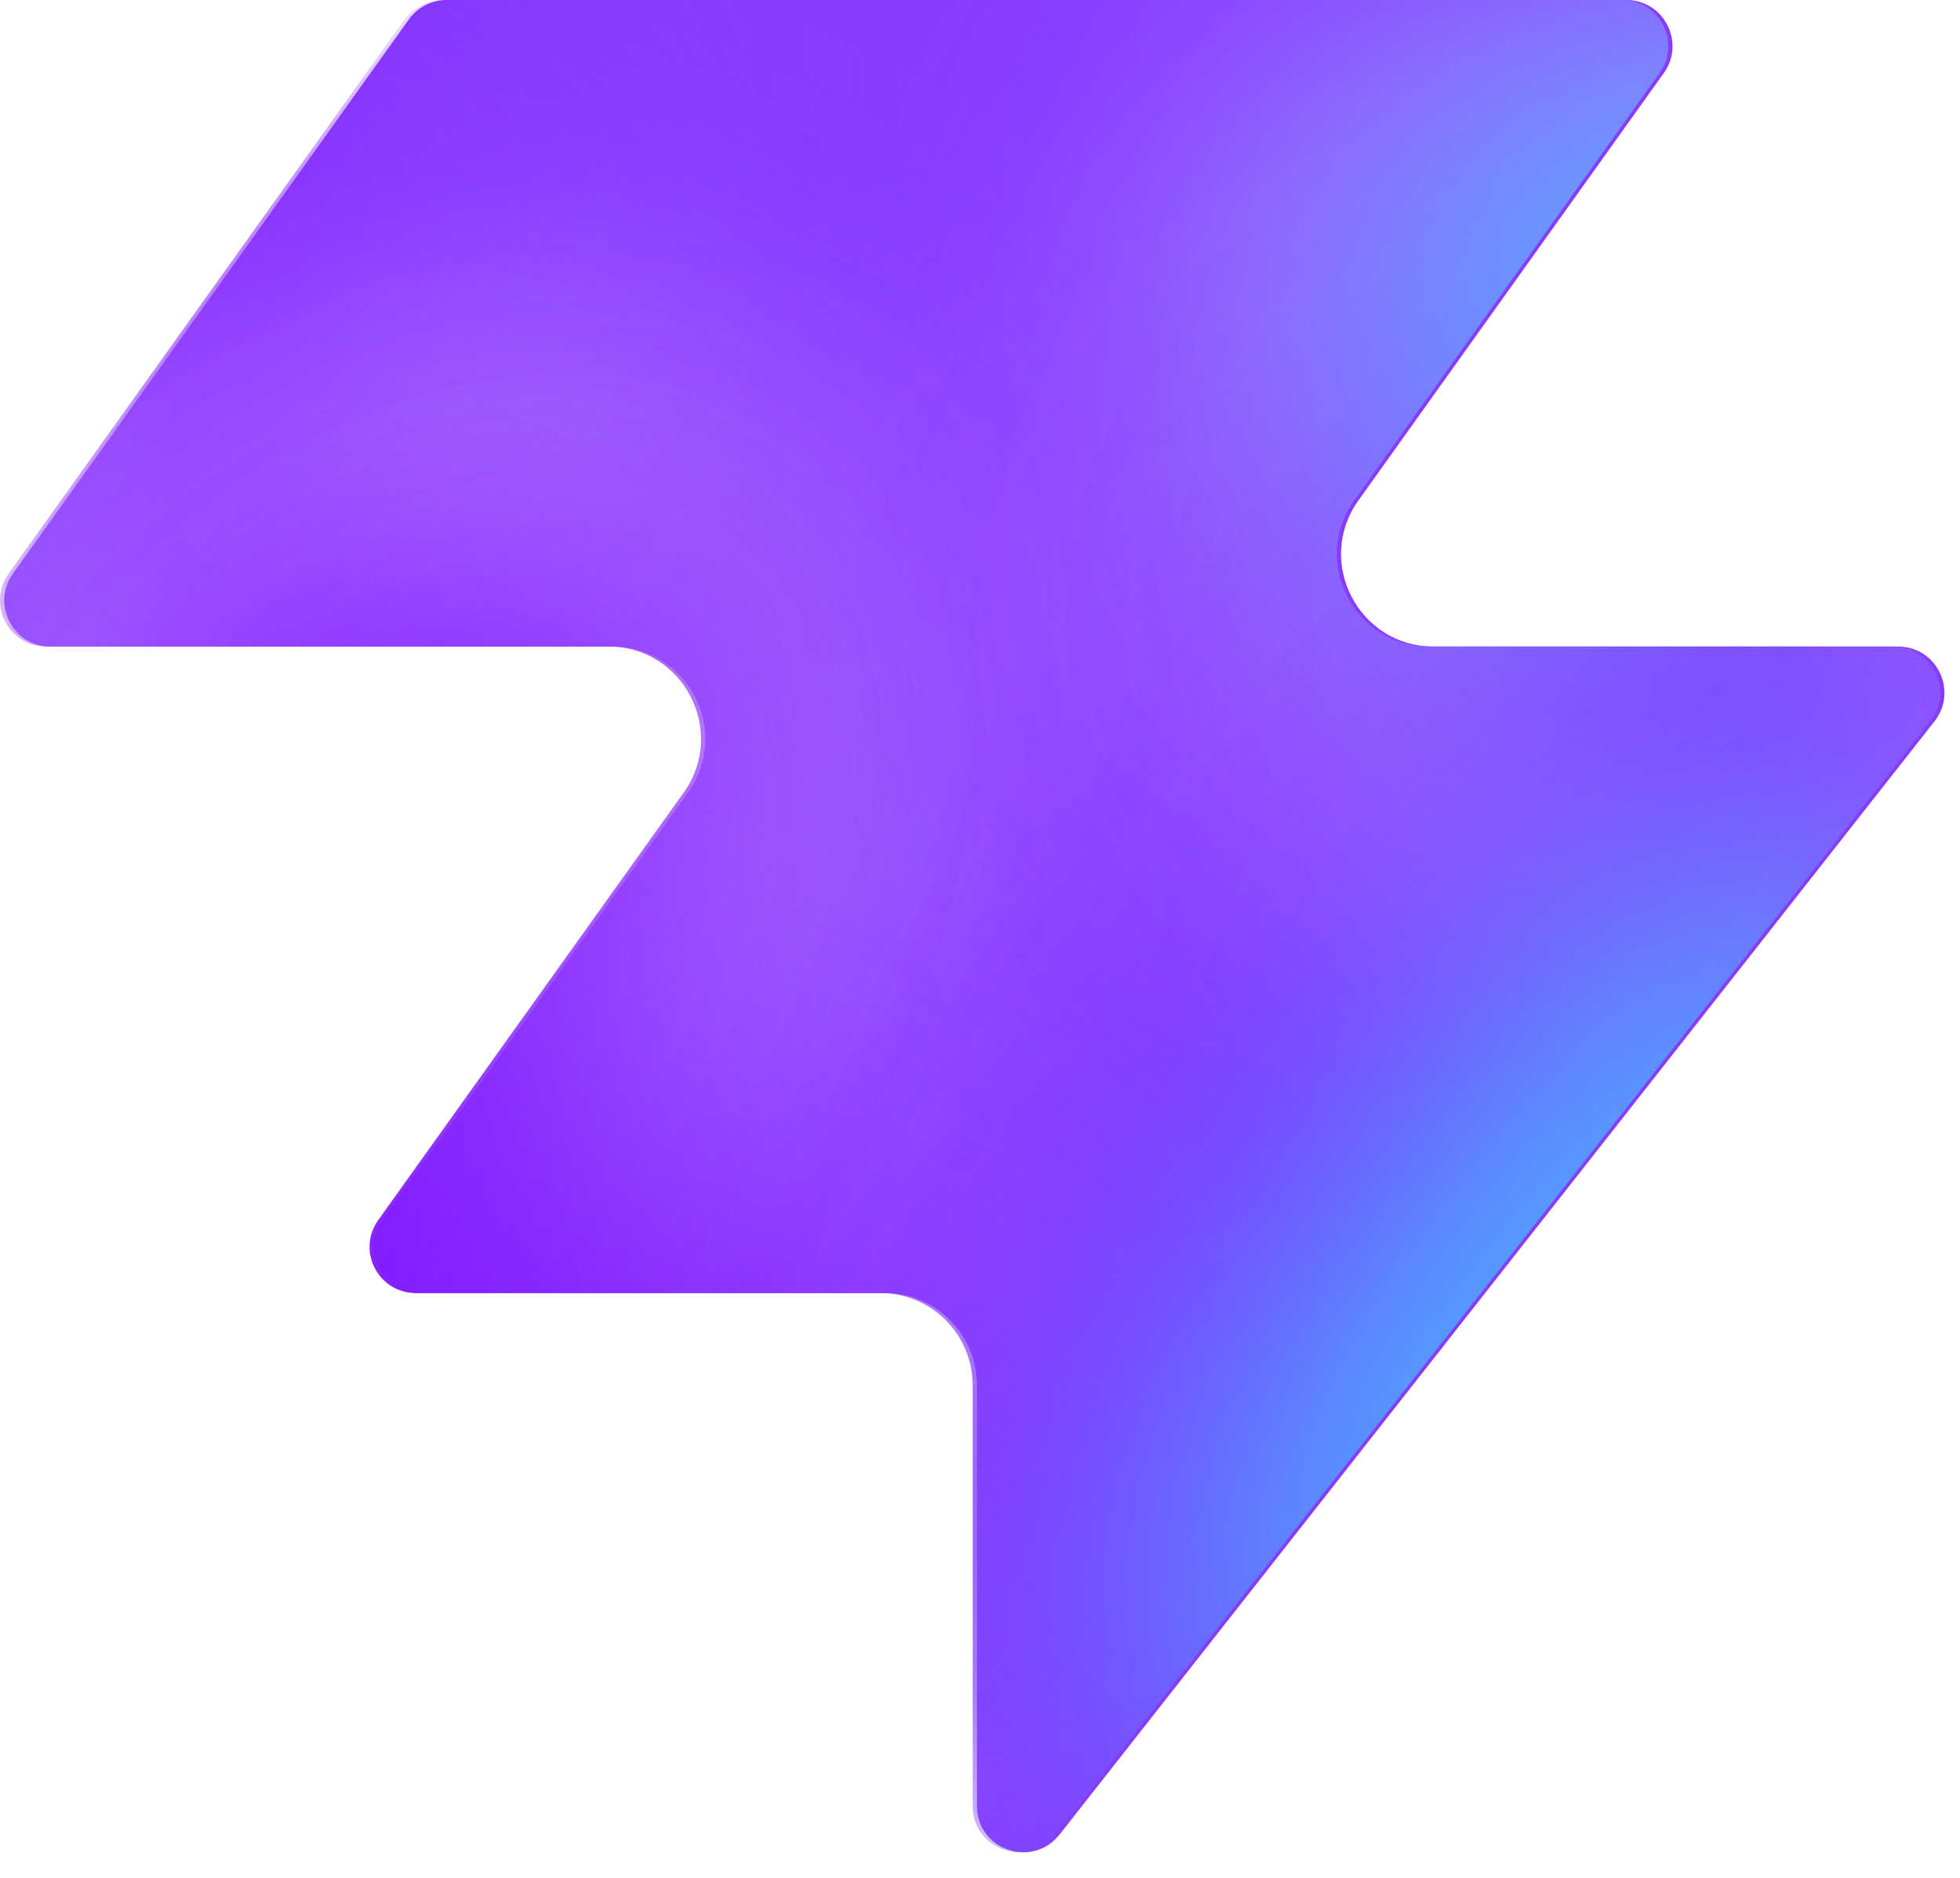
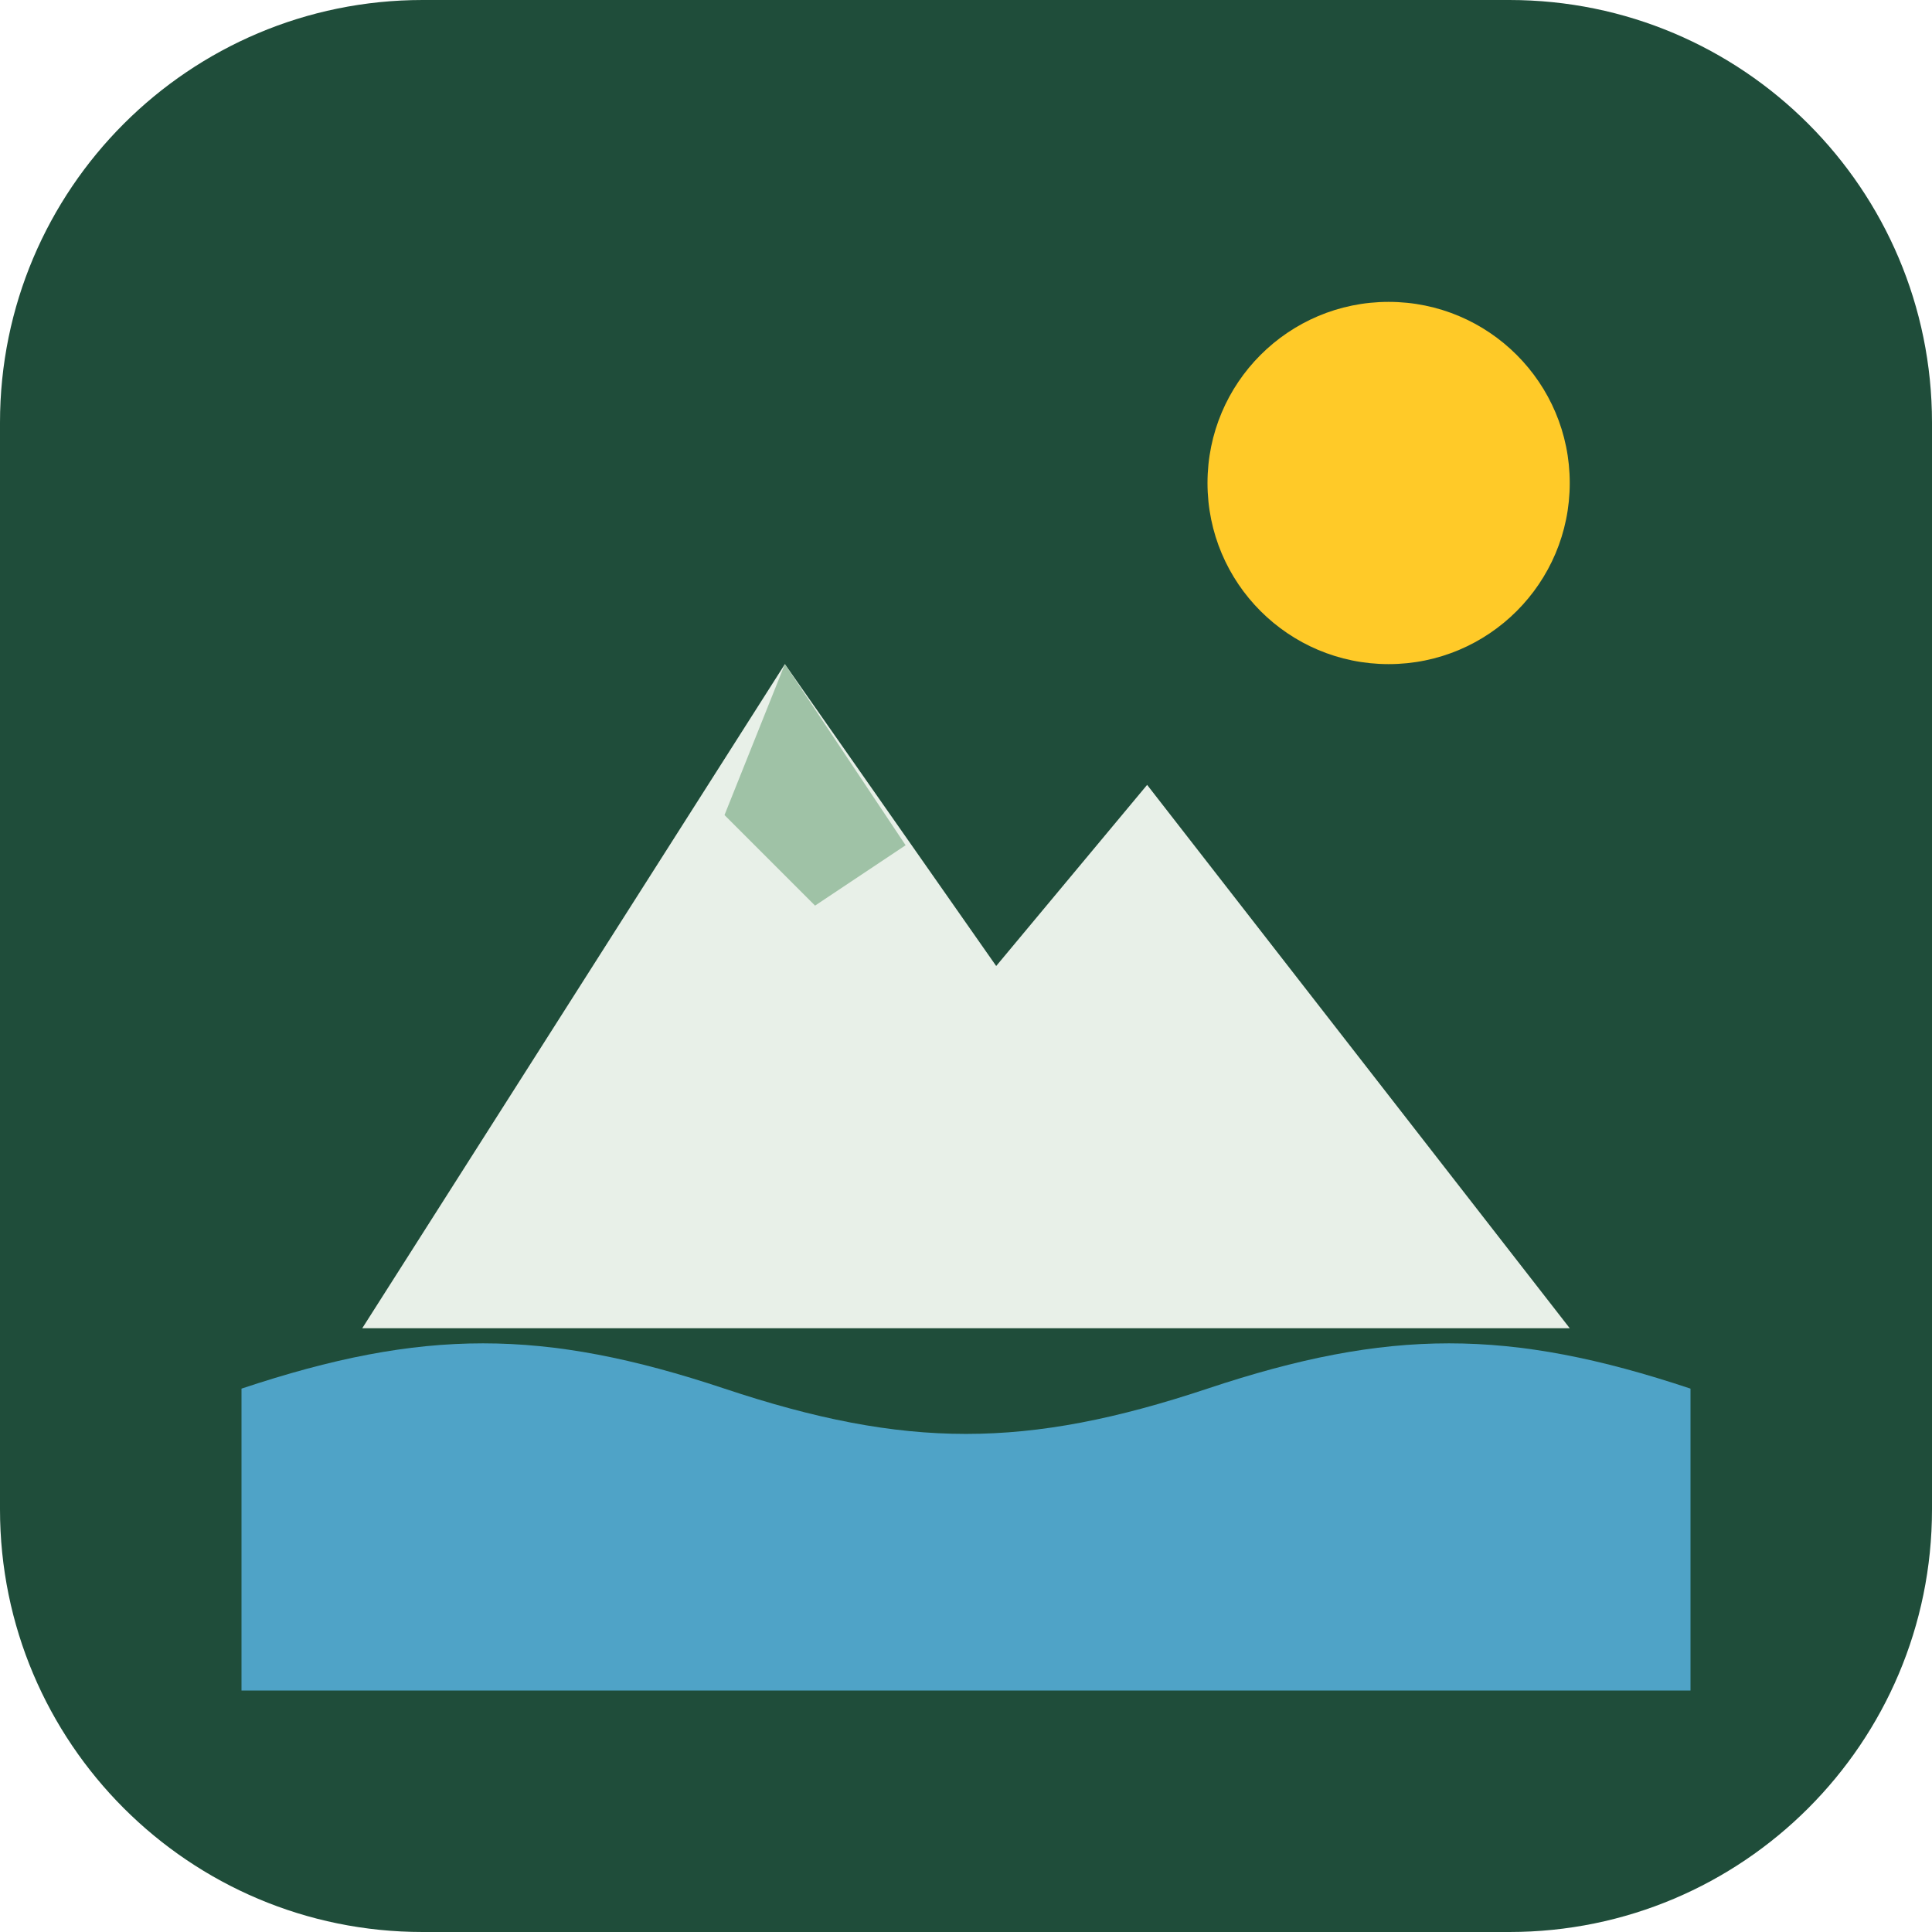
- <svg xmlns="http://www.w3.org/2000/svg" width="48" height="46" fill="none" viewBox="0 0 48 46">
-   <path fill="#863bff" d="M25.946 44.938c-.664.845-2.021.375-2.021-.698V33.937a2.26 2.26 0 0 0-2.262-2.262H10.287c-.92 0-1.456-1.04-.92-1.788l7.48-10.471c1.07-1.497 0-3.578-1.842-3.578H1.237c-.92 0-1.456-1.04-.92-1.788L10.013.474c.214-.297.556-.474.92-.474h28.894c.92 0 1.456 1.04.92 1.788l-7.48 10.471c-1.07 1.498 0 3.579 1.842 3.579h11.377c.943 0 1.473 1.088.89 1.83L25.947 44.94z" style="fill:#863bff;fill:color(display-p3 .525 .23 1);fill-opacity:1" />
-   <mask id="a" width="48" height="46" x="0" y="0" maskUnits="userSpaceOnUse" style="mask-type:alpha">
-     <path fill="#000" d="M25.842 44.938c-.664.844-2.021.375-2.021-.698V33.937a2.26 2.26 0 0 0-2.262-2.262H10.183c-.92 0-1.456-1.04-.92-1.788l7.48-10.471c1.07-1.498 0-3.579-1.842-3.579H1.133c-.92 0-1.456-1.04-.92-1.787L9.91.473c.214-.297.556-.474.92-.474h28.894c.92 0 1.456 1.04.92 1.788l-7.48 10.471c-1.07 1.498 0 3.578 1.842 3.578h11.377c.943 0 1.473 1.088.89 1.832L25.843 44.94z" style="fill:#000;fill-opacity:1" />
-   </mask>
-   <g mask="url(#a)">
-     <g filter="url(#b)">
-       <ellipse cx="5.508" cy="14.704" fill="#ede6ff" rx="5.508" ry="14.704" style="fill:#ede6ff;fill:color(display-p3 .927 .903 1);fill-opacity:1" transform="matrix(.00324 1 1 -.00324 -4.47 31.516)" />
-     </g>
-     <g filter="url(#c)">
-       <ellipse cx="10.399" cy="29.851" fill="#ede6ff" rx="10.399" ry="29.851" style="fill:#ede6ff;fill:color(display-p3 .927 .903 1);fill-opacity:1" transform="matrix(.00324 1 1 -.00324 -39.328 7.883)" />
-     </g>
-     <g filter="url(#d)">
-       <ellipse cx="5.508" cy="30.487" fill="#7e14ff" rx="5.508" ry="30.487" style="fill:#7e14ff;fill:color(display-p3 .492 .077 1);fill-opacity:1" transform="rotate(89.814 -25.913 -14.639)scale(1 -1)" />
-     </g>
-     <g filter="url(#e)">
-       <ellipse cx="5.508" cy="30.599" fill="#7e14ff" rx="5.508" ry="30.599" style="fill:#7e14ff;fill:color(display-p3 .492 .077 1);fill-opacity:1" transform="rotate(89.814 -32.644 -3.334)scale(1 -1)" />
-     </g>
-     <g filter="url(#f)">
-       <ellipse cx="5.508" cy="30.599" fill="#7e14ff" rx="5.508" ry="30.599" style="fill:#7e14ff;fill:color(display-p3 .492 .077 1);fill-opacity:1" transform="matrix(.00324 1 1 -.00324 -34.34 30.47)" />
-     </g>
-     <g filter="url(#g)">
-       <ellipse cx="14.072" cy="22.078" fill="#ede6ff" rx="14.072" ry="22.078" style="fill:#ede6ff;fill:color(display-p3 .927 .903 1);fill-opacity:1" transform="rotate(93.35 24.506 48.493)scale(-1 1)" />
-     </g>
-     <g filter="url(#h)">
-       <ellipse cx="3.47" cy="21.501" fill="#7e14ff" rx="3.47" ry="21.501" style="fill:#7e14ff;fill:color(display-p3 .492 .077 1);fill-opacity:1" transform="rotate(89.009 28.708 47.59)scale(-1 1)" />
-     </g>
-     <g filter="url(#i)">
-       <ellipse cx="3.47" cy="21.501" fill="#7e14ff" rx="3.47" ry="21.501" style="fill:#7e14ff;fill:color(display-p3 .492 .077 1);fill-opacity:1" transform="rotate(89.009 28.708 47.59)scale(-1 1)" />
-     </g>
-     <g filter="url(#j)">
-       <ellipse cx=".387" cy="8.972" fill="#7e14ff" rx="4.407" ry="29.108" style="fill:#7e14ff;fill:color(display-p3 .492 .077 1);fill-opacity:1" transform="rotate(39.51 .387 8.972)" />
-     </g>
-     <g filter="url(#k)">
-       <ellipse cx="47.523" cy="-6.092" fill="#7e14ff" rx="4.407" ry="29.108" style="fill:#7e14ff;fill:color(display-p3 .492 .077 1);fill-opacity:1" transform="rotate(37.892 47.523 -6.092)" />
-     </g>
-     <g filter="url(#l)">
-       <ellipse cx="41.412" cy="6.333" fill="#47bfff" rx="5.971" ry="9.665" style="fill:#47bfff;fill:color(display-p3 .28 .748 1);fill-opacity:1" transform="rotate(37.892 41.412 6.333)" />
-     </g>
-     <g filter="url(#m)">
-       <ellipse cx="-1.879" cy="38.332" fill="#7e14ff" rx="4.407" ry="29.108" style="fill:#7e14ff;fill:color(display-p3 .492 .077 1);fill-opacity:1" transform="rotate(37.892 -1.88 38.332)" />
-     </g>
-     <g filter="url(#n)">
-       <ellipse cx="-1.879" cy="38.332" fill="#7e14ff" rx="4.407" ry="29.108" style="fill:#7e14ff;fill:color(display-p3 .492 .077 1);fill-opacity:1" transform="rotate(37.892 -1.88 38.332)" />
-     </g>
-     <g filter="url(#o)">
-       <ellipse cx="35.651" cy="29.907" fill="#7e14ff" rx="4.407" ry="29.108" style="fill:#7e14ff;fill:color(display-p3 .492 .077 1);fill-opacity:1" transform="rotate(37.892 35.651 29.907)" />
-     </g>
-     <g filter="url(#p)">
-       <ellipse cx="38.418" cy="32.4" fill="#47bfff" rx="5.971" ry="15.297" style="fill:#47bfff;fill:color(display-p3 .28 .748 1);fill-opacity:1" transform="rotate(37.892 38.418 32.4)" />
-     </g>
-   </g>
-   <defs>
-     <filter id="b" width="60.045" height="41.654" x="-19.77" y="16.149" color-interpolation-filters="sRGB" filterUnits="userSpaceOnUse">
-       <feFlood flood-opacity="0" result="BackgroundImageFix" />
-       <feBlend in="SourceGraphic" in2="BackgroundImageFix" result="shape" />
-       <feGaussianBlur result="effect1_foregroundBlur_2002_17158" stdDeviation="7.659" />
-     </filter>
-     <filter id="c" width="90.34" height="51.437" x="-54.613" y="-7.533" color-interpolation-filters="sRGB" filterUnits="userSpaceOnUse">
-       <feFlood flood-opacity="0" result="BackgroundImageFix" />
-       <feBlend in="SourceGraphic" in2="BackgroundImageFix" result="shape" />
-       <feGaussianBlur result="effect1_foregroundBlur_2002_17158" stdDeviation="7.659" />
-     </filter>
-     <filter id="d" width="79.355" height="29.4" x="-49.64" y="2.03" color-interpolation-filters="sRGB" filterUnits="userSpaceOnUse">
-       <feFlood flood-opacity="0" result="BackgroundImageFix" />
-       <feBlend in="SourceGraphic" in2="BackgroundImageFix" result="shape" />
-       <feGaussianBlur result="effect1_foregroundBlur_2002_17158" stdDeviation="4.596" />
-     </filter>
-     <filter id="e" width="79.579" height="29.4" x="-45.045" y="20.029" color-interpolation-filters="sRGB" filterUnits="userSpaceOnUse">
-       <feFlood flood-opacity="0" result="BackgroundImageFix" />
-       <feBlend in="SourceGraphic" in2="BackgroundImageFix" result="shape" />
-       <feGaussianBlur result="effect1_foregroundBlur_2002_17158" stdDeviation="4.596" />
-     </filter>
-     <filter id="f" width="79.579" height="29.4" x="-43.513" y="21.178" color-interpolation-filters="sRGB" filterUnits="userSpaceOnUse">
-       <feFlood flood-opacity="0" result="BackgroundImageFix" />
-       <feBlend in="SourceGraphic" in2="BackgroundImageFix" result="shape" />
-       <feGaussianBlur result="effect1_foregroundBlur_2002_17158" stdDeviation="4.596" />
-     </filter>
-     <filter id="g" width="74.749" height="58.852" x="15.756" y="-17.901" color-interpolation-filters="sRGB" filterUnits="userSpaceOnUse">
-       <feFlood flood-opacity="0" result="BackgroundImageFix" />
-       <feBlend in="SourceGraphic" in2="BackgroundImageFix" result="shape" />
-       <feGaussianBlur result="effect1_foregroundBlur_2002_17158" stdDeviation="7.659" />
-     </filter>
-     <filter id="h" width="61.377" height="25.362" x="23.548" y="2.284" color-interpolation-filters="sRGB" filterUnits="userSpaceOnUse">
-       <feFlood flood-opacity="0" result="BackgroundImageFix" />
-       <feBlend in="SourceGraphic" in2="BackgroundImageFix" result="shape" />
-       <feGaussianBlur result="effect1_foregroundBlur_2002_17158" stdDeviation="4.596" />
-     </filter>
-     <filter id="i" width="61.377" height="25.362" x="23.548" y="2.284" color-interpolation-filters="sRGB" filterUnits="userSpaceOnUse">
-       <feFlood flood-opacity="0" result="BackgroundImageFix" />
-       <feBlend in="SourceGraphic" in2="BackgroundImageFix" result="shape" />
-       <feGaussianBlur result="effect1_foregroundBlur_2002_17158" stdDeviation="4.596" />
-     </filter>
-     <filter id="j" width="56.045" height="63.649" x="-27.636" y="-22.853" color-interpolation-filters="sRGB" filterUnits="userSpaceOnUse">
-       <feFlood flood-opacity="0" result="BackgroundImageFix" />
-       <feBlend in="SourceGraphic" in2="BackgroundImageFix" result="shape" />
-       <feGaussianBlur result="effect1_foregroundBlur_2002_17158" stdDeviation="4.596" />
-     </filter>
-     <filter id="k" width="54.814" height="64.646" x="20.116" y="-38.415" color-interpolation-filters="sRGB" filterUnits="userSpaceOnUse">
-       <feFlood flood-opacity="0" result="BackgroundImageFix" />
-       <feBlend in="SourceGraphic" in2="BackgroundImageFix" result="shape" />
-       <feGaussianBlur result="effect1_foregroundBlur_2002_17158" stdDeviation="4.596" />
-     </filter>
-     <filter id="l" width="33.541" height="35.313" x="24.641" y="-11.323" color-interpolation-filters="sRGB" filterUnits="userSpaceOnUse">
-       <feFlood flood-opacity="0" result="BackgroundImageFix" />
-       <feBlend in="SourceGraphic" in2="BackgroundImageFix" result="shape" />
-       <feGaussianBlur result="effect1_foregroundBlur_2002_17158" stdDeviation="4.596" />
-     </filter>
-     <filter id="m" width="54.814" height="64.646" x="-29.286" y="6.009" color-interpolation-filters="sRGB" filterUnits="userSpaceOnUse">
-       <feFlood flood-opacity="0" result="BackgroundImageFix" />
-       <feBlend in="SourceGraphic" in2="BackgroundImageFix" result="shape" />
-       <feGaussianBlur result="effect1_foregroundBlur_2002_17158" stdDeviation="4.596" />
-     </filter>
-     <filter id="n" width="54.814" height="64.646" x="-29.286" y="6.009" color-interpolation-filters="sRGB" filterUnits="userSpaceOnUse">
-       <feFlood flood-opacity="0" result="BackgroundImageFix" />
-       <feBlend in="SourceGraphic" in2="BackgroundImageFix" result="shape" />
-       <feGaussianBlur result="effect1_foregroundBlur_2002_17158" stdDeviation="4.596" />
-     </filter>
-     <filter id="o" width="54.814" height="64.646" x="8.244" y="-2.416" color-interpolation-filters="sRGB" filterUnits="userSpaceOnUse">
-       <feFlood flood-opacity="0" result="BackgroundImageFix" />
-       <feBlend in="SourceGraphic" in2="BackgroundImageFix" result="shape" />
-       <feGaussianBlur result="effect1_foregroundBlur_2002_17158" stdDeviation="4.596" />
-     </filter>
-     <filter id="p" width="39.409" height="43.623" x="18.713" y="10.588" color-interpolation-filters="sRGB" filterUnits="userSpaceOnUse">
-       <feFlood flood-opacity="0" result="BackgroundImageFix" />
-       <feBlend in="SourceGraphic" in2="BackgroundImageFix" result="shape" />
-       <feGaussianBlur result="effect1_foregroundBlur_2002_17158" stdDeviation="4.596" />
-     </filter>
-   </defs>
+ <svg xmlns="http://www.w3.org/2000/svg" viewBox="0 0 64 64">
+   <rect width="64" height="64" rx="14" fill="#1f4d3a" />
+   <path d="M8 46c6-2 10-2 16 0s10 2 16 0 10-2 16 0v10H8z" fill="#4fa3c7" />
+   <path d="M12 44 26 22l7 10 5-6 14 18z" fill="#e8f0e8" />
+   <path d="M26 22l4 6-3 2-3-3z" fill="#9fc2a6" />
+   <circle cx="46" cy="16" r="6" fill="#ffca28" />
</svg>
